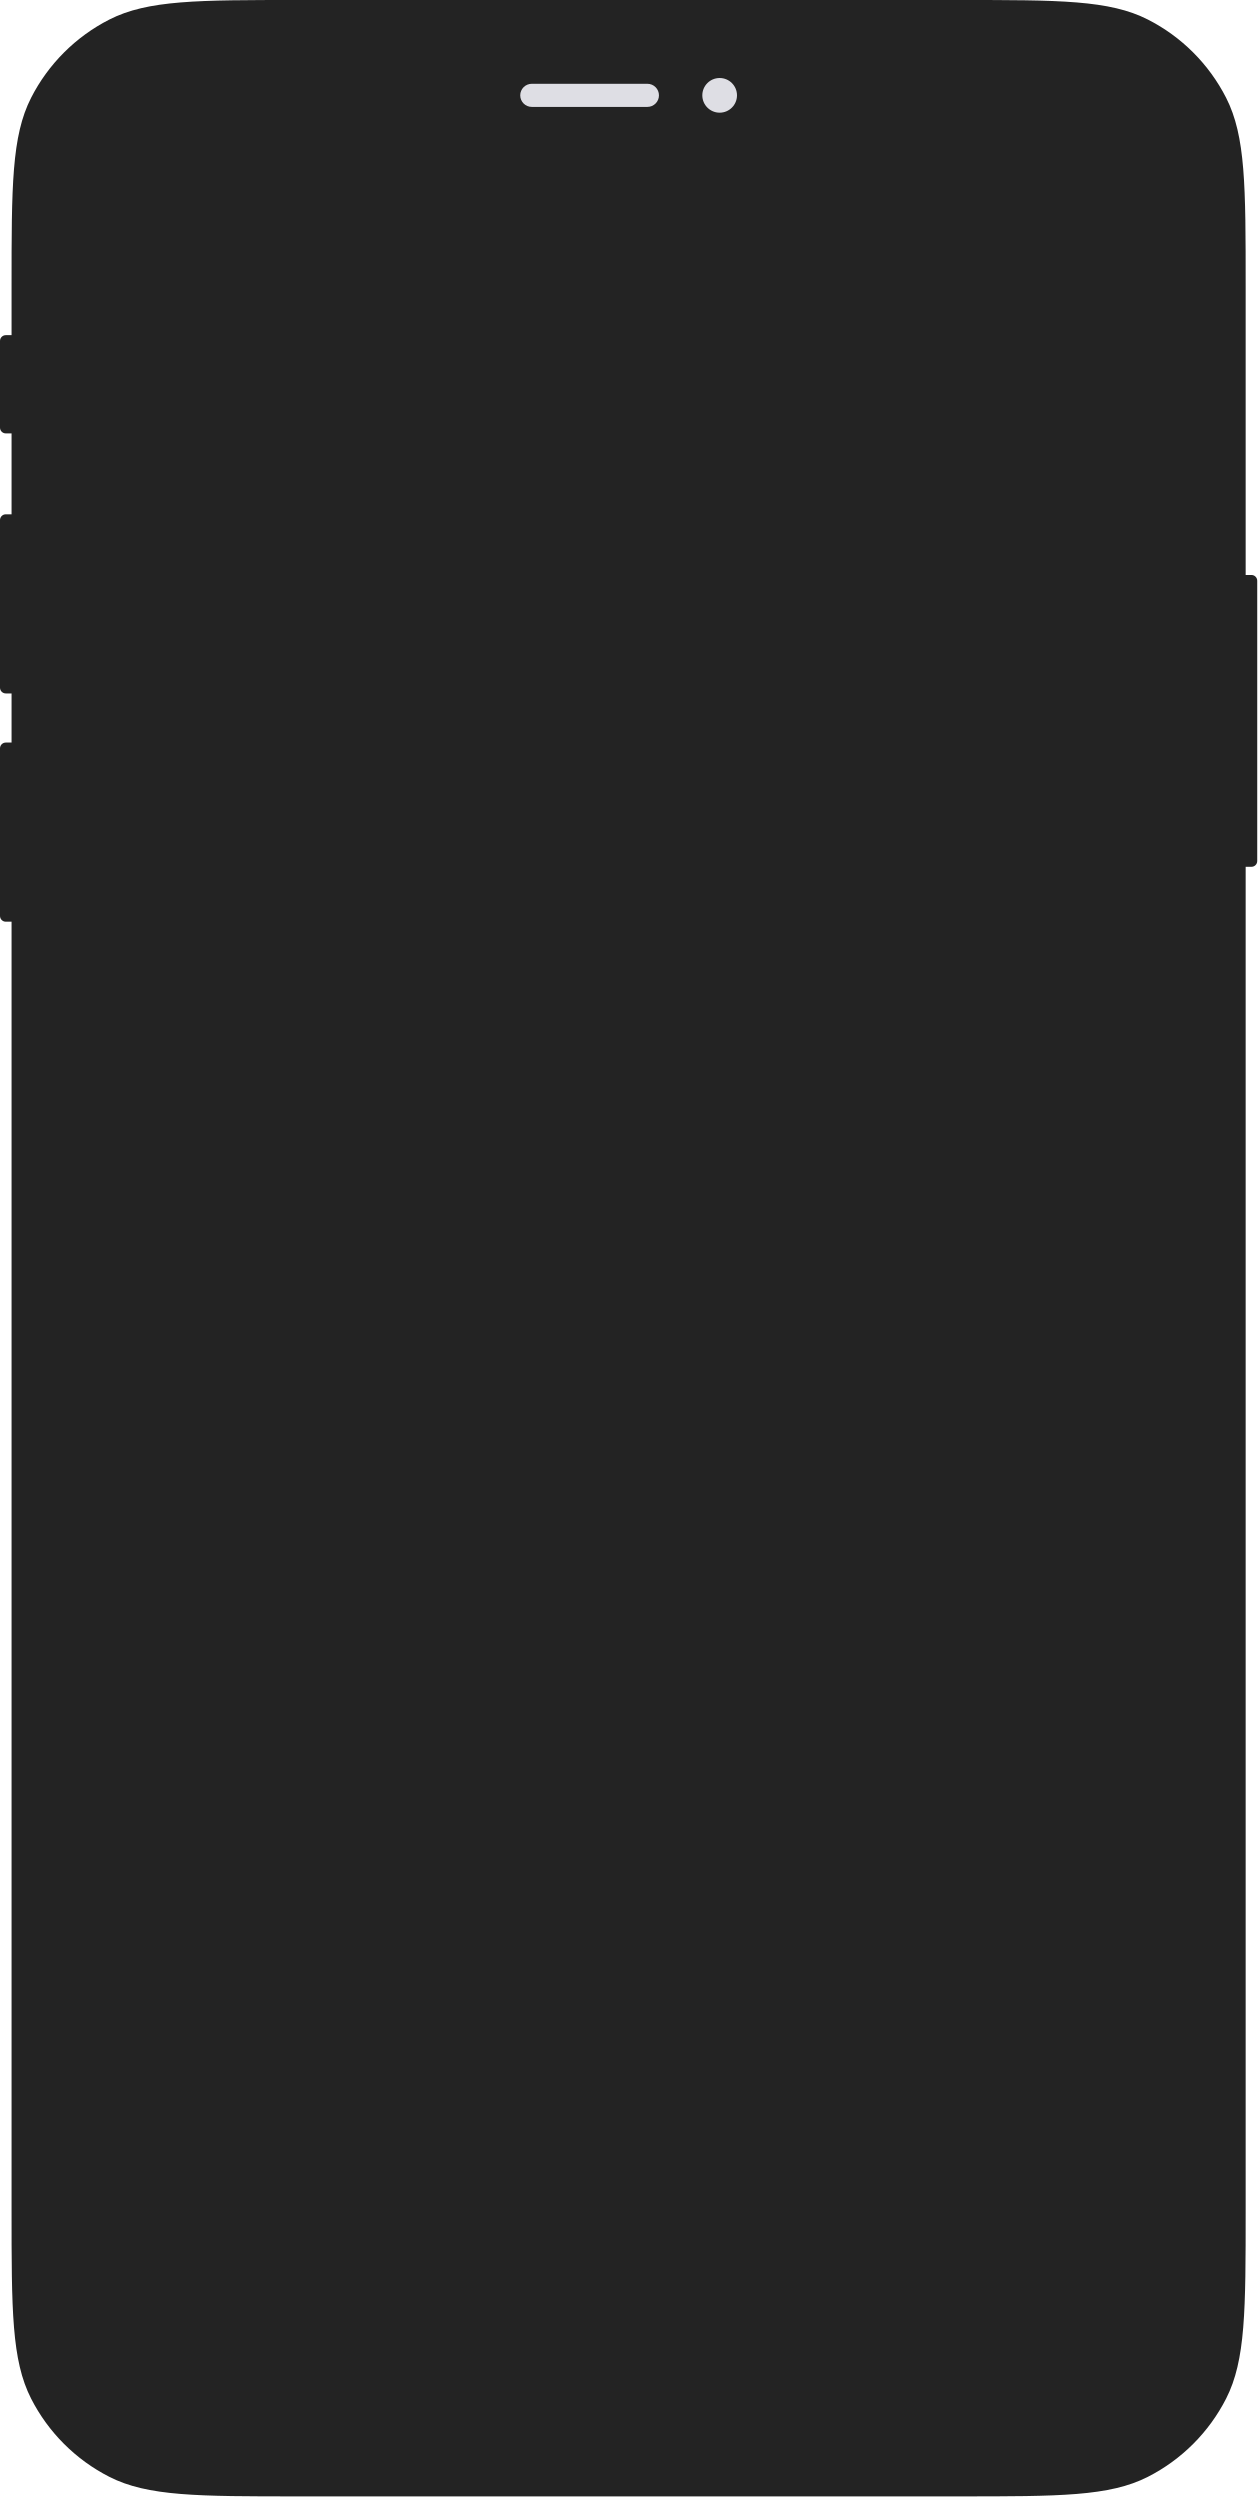
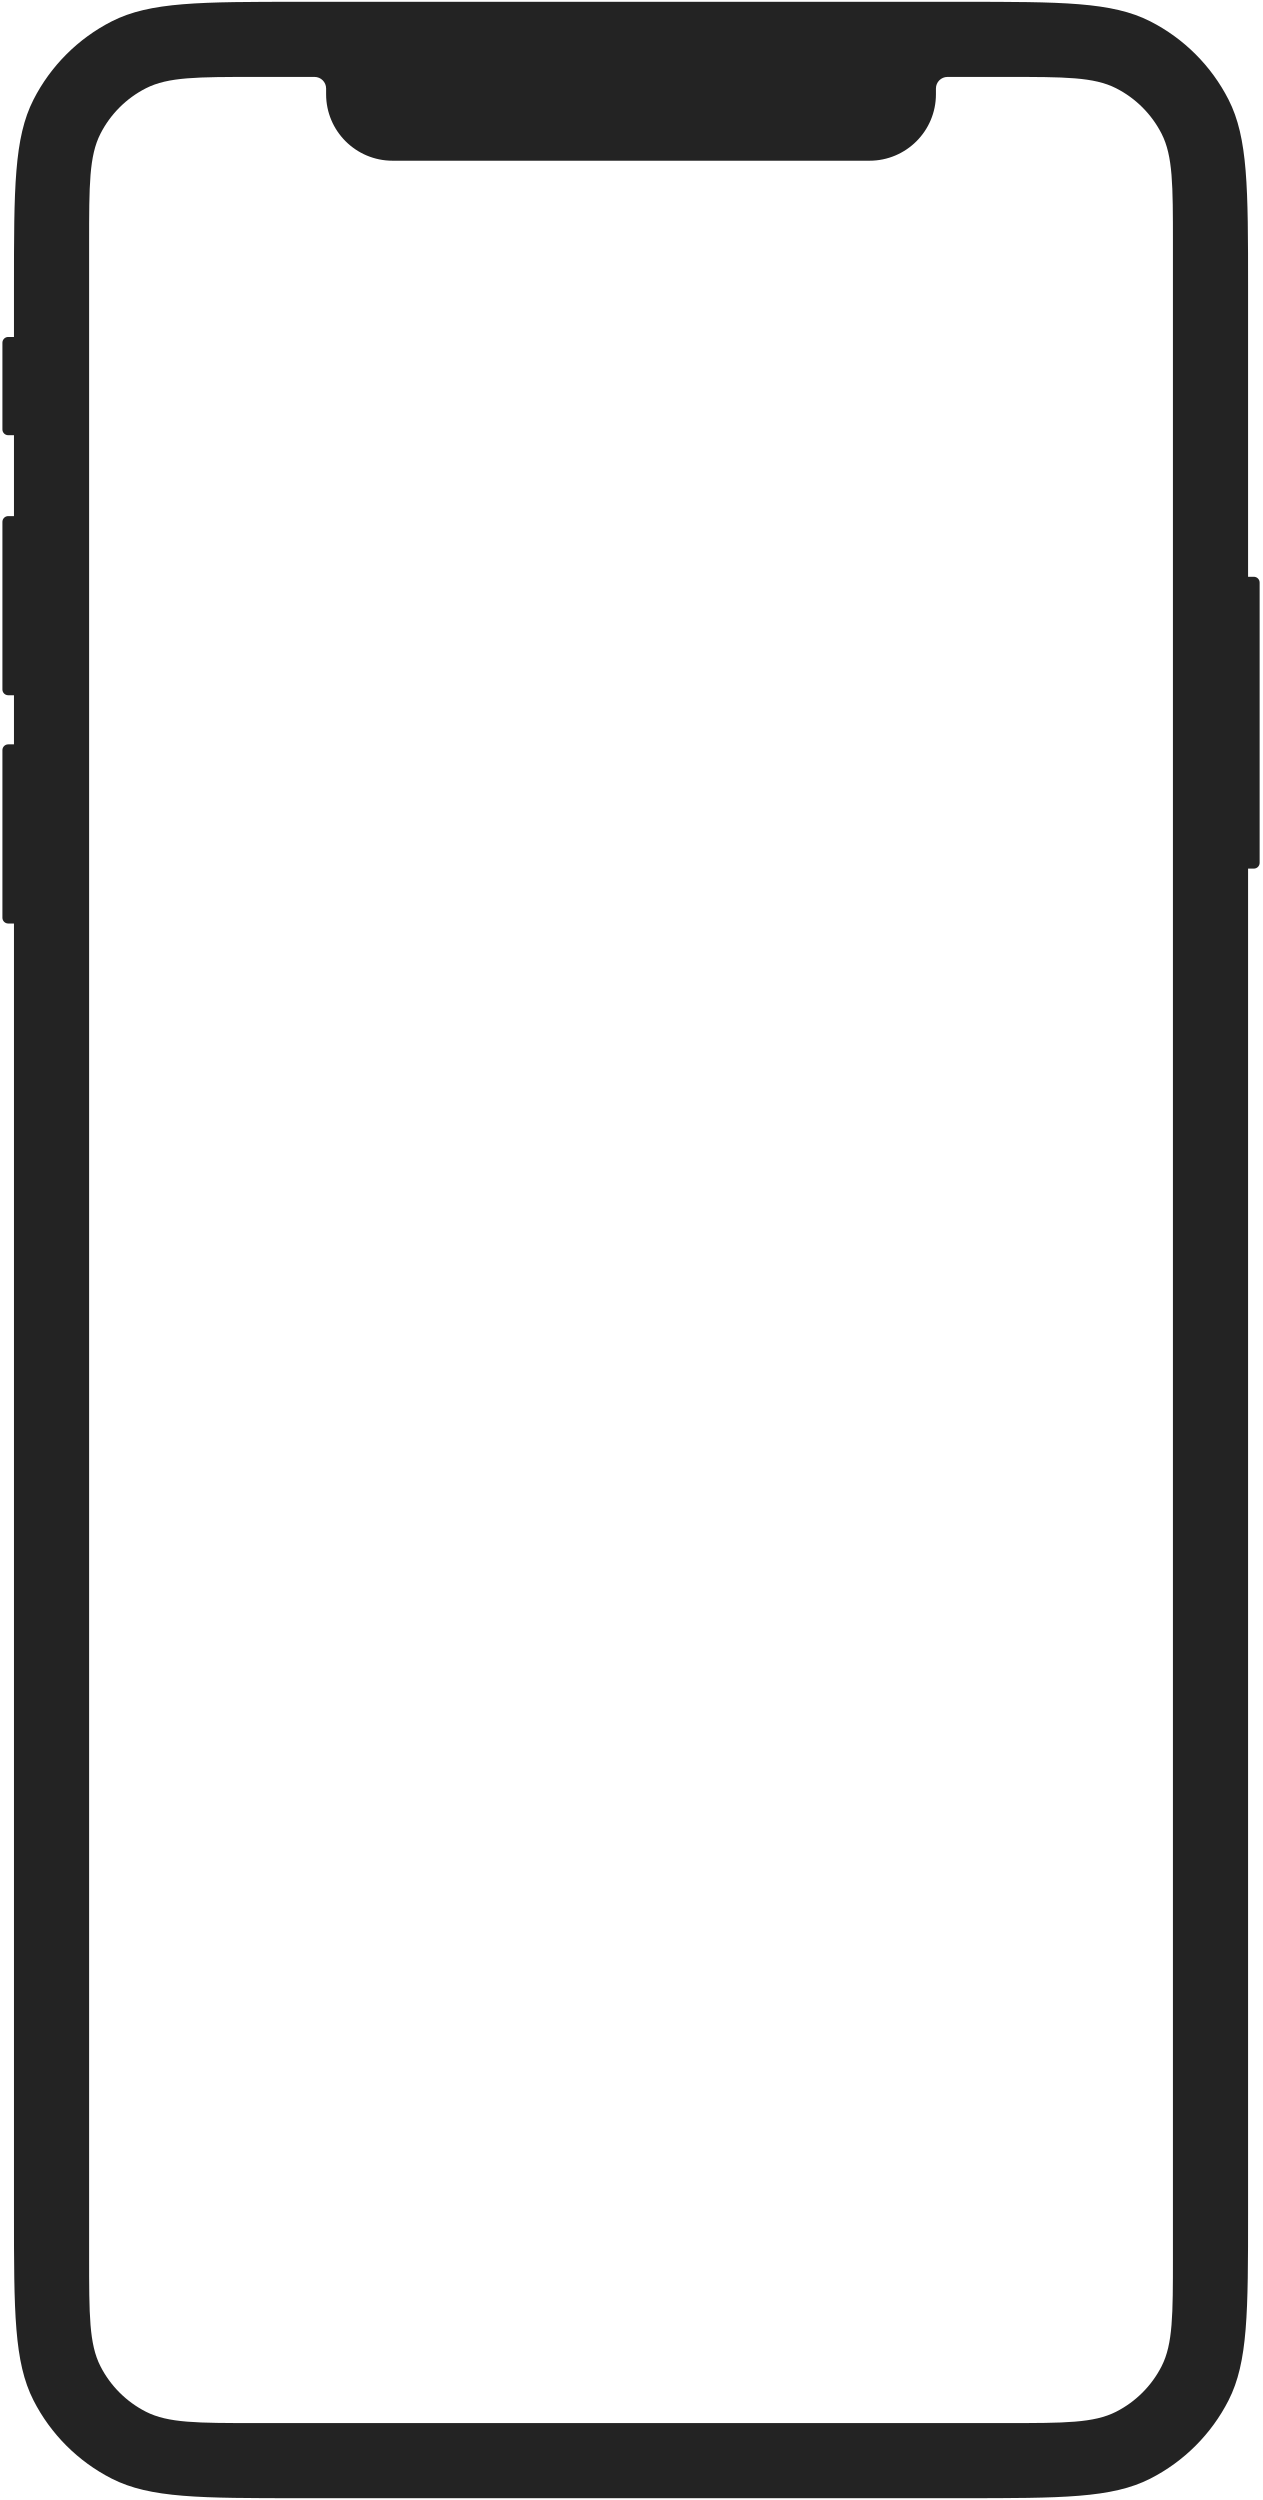
- <svg xmlns="http://www.w3.org/2000/svg" width="261" height="519" viewBox="0 0 261 519" fill="none">
-   <path fillRule="evenodd" clipRule="evenodd" d="M2.4 59.503C2.4 38.675 2.4 28.261 6.455 20.306C10.021 13.308 15.712 7.619 22.712 4.053C30.669 0 41.086 0 61.92 0H199.08C219.914 0 230.331 0 238.288 4.053C245.288 7.619 250.979 13.308 254.545 20.306C258.6 28.261 258.6 38.675 258.6 59.503V119.365H259.8C260.463 119.365 261 119.903 261 120.565V178.748C261 179.411 260.463 179.948 259.8 179.948H258.6V458.747C258.6 479.575 258.6 489.989 254.545 497.944C250.979 504.942 245.288 510.631 238.288 514.197C230.331 518.25 219.914 518.25 199.08 518.25H61.92C41.086 518.25 30.669 518.25 22.712 514.197C15.712 510.631 10.021 504.942 6.455 497.944C2.4 489.989 2.4 479.575 2.4 458.747V191.345H1.2C0.537 191.345 0 190.808 0 190.145V155.355C0 154.692 0.537 154.155 1.2 154.155H2.4V143.958H1.2C0.537 143.958 0 143.421 0 142.759V107.969C0 107.306 0.537 106.769 1.2 106.769H2.4V89.974H1.2C0.537 89.974 0 89.437 0 88.774V70.779C0 70.117 0.537 69.58 1.2 69.58H2.4V59.503ZM18 50.145C18 38.052 18 32.005 20.354 27.386C22.425 23.323 25.73 20.019 29.794 17.949C34.414 15.595 40.463 15.595 52.56 15.595H64.8C66.126 15.595 67.2 16.67 67.2 17.995V19.194C67.2 26.814 73.379 32.99 81 32.99H180C187.622 32.99 193.8 26.814 193.8 19.194V17.995C193.8 16.67 194.875 15.595 196.2 15.595H208.44C220.537 15.595 226.586 15.595 231.206 17.949C235.271 20.019 238.575 23.323 240.646 27.386C243 32.005 243 38.052 243 50.145V468.105C243 480.198 243 486.245 240.646 490.864C238.575 494.927 235.271 498.231 231.206 500.301C226.586 502.655 220.537 502.655 208.44 502.655H52.56C40.463 502.655 34.414 502.655 29.794 500.301C25.73 498.231 22.425 494.927 20.354 490.864C18 486.245 18 480.198 18 468.105V50.145Z" fill="#232323" />
-   <path d="M149.4 23.393C151.388 23.393 153 21.782 153 19.794C153 17.807 151.388 16.195 149.4 16.195C147.412 16.195 145.8 17.807 145.8 19.794C145.8 21.782 147.412 23.393 149.4 23.393Z" fill="#DEDEE4" />
-   <path d="M110.4 17.395C109.075 17.395 108 18.469 108 19.794C108 21.119 109.075 22.194 110.4 22.194H134.4C135.725 22.194 136.8 21.119 136.8 19.794C136.8 18.469 135.725 17.395 134.4 17.395H110.4Z" fill="#DEDEE4" />
+ <svg xmlns="http://www.w3.org/2000/svg" width="262" height="519" viewBox="0 0 262 519" fill="none">
+   <path fill-rule="evenodd" clip-rule="evenodd" d="M2.9 59.878C2.9 39.05 2.9 28.636 6.955 20.681C10.521 13.683 16.212 7.994 23.212 4.428C31.169 0.375 41.586 0.375 62.42 0.375H199.58C220.414 0.375 230.831 0.375 238.788 4.428C245.788 7.994 251.479 13.683 255.045 20.681C259.1 28.636 259.1 39.05 259.1 59.878V119.74H260.3C260.963 119.74 261.5 120.278 261.5 120.94V179.123C261.5 179.786 260.963 180.323 260.3 180.323H259.1V459.122C259.1 479.95 259.1 490.364 255.045 498.319C251.479 505.317 245.788 511.006 238.788 514.572C230.831 518.625 220.414 518.625 199.58 518.625H62.42C41.586 518.625 31.169 518.625 23.212 514.572C16.212 511.006 10.521 505.317 6.955 498.319C2.9 490.364 2.9 479.95 2.9 459.122V191.72H1.7C1.037 191.72 0.5 191.183 0.5 190.52V155.73C0.5 155.067 1.037 154.53 1.7 154.53H2.9V144.333H1.7C1.037 144.333 0.5 143.796 0.5 143.134V108.344C0.5 107.681 1.037 107.144 1.7 107.144H2.9V90.349H1.7C1.037 90.349 0.5 89.812 0.5 89.149V71.154C0.5 70.492 1.037 69.955 1.7 69.955H2.9V59.878ZM18.5 50.52C18.5 38.427 18.5 32.38 20.854 27.761C22.925 23.698 26.23 20.394 30.294 18.324C34.914 15.97 40.963 15.97 53.06 15.97H65.3C66.626 15.97 67.7 17.045 67.7 18.37V19.569C67.7 27.189 73.879 33.365 81.5 33.365H180.5C188.122 33.365 194.3 27.189 194.3 19.569V18.37C194.3 17.045 195.375 15.97 196.7 15.97H208.94C221.037 15.97 227.086 15.97 231.706 18.324C235.771 20.394 239.075 23.698 241.146 27.761C243.5 32.38 243.5 38.427 243.5 50.52V468.48C243.5 480.573 243.5 486.62 241.146 491.239C239.075 495.302 235.771 498.606 231.706 500.676C227.086 503.03 221.037 503.03 208.94 503.03H53.06C40.963 503.03 34.914 503.03 30.294 500.676C26.23 498.606 22.925 495.302 20.854 491.239C18.5 486.62 18.5 480.573 18.5 468.48V50.52Z" fill="#232323" />
</svg>
